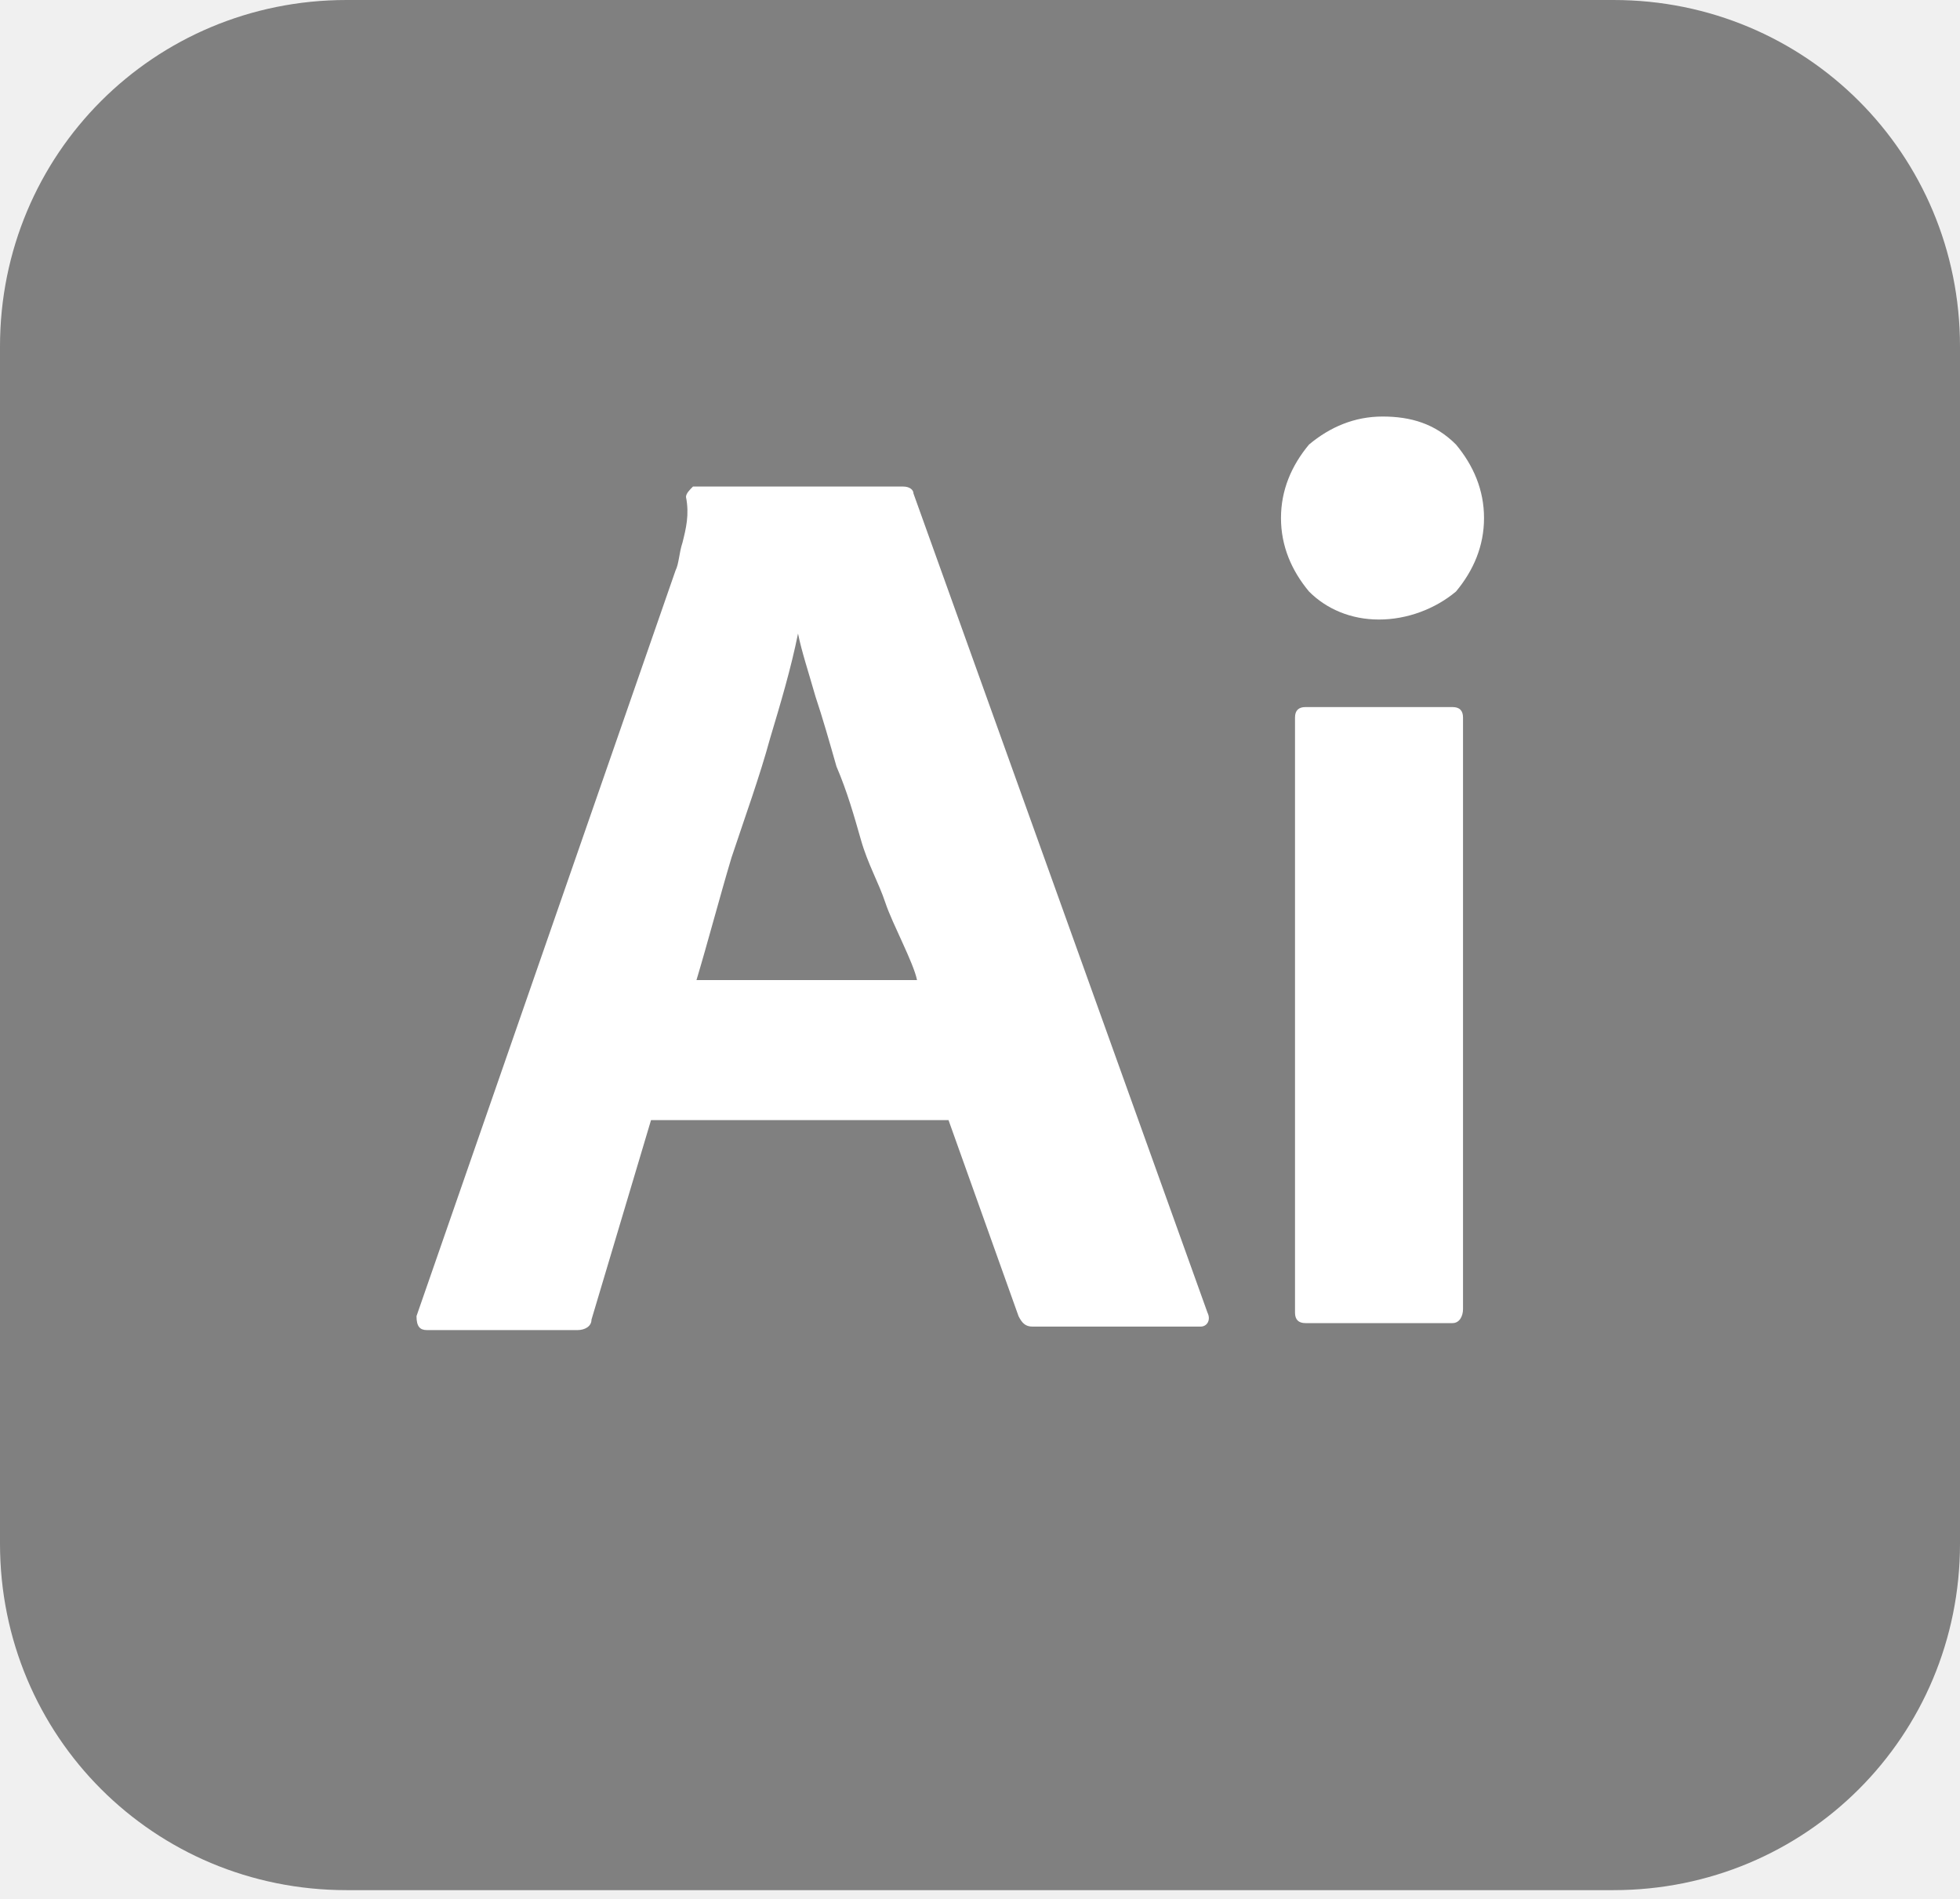
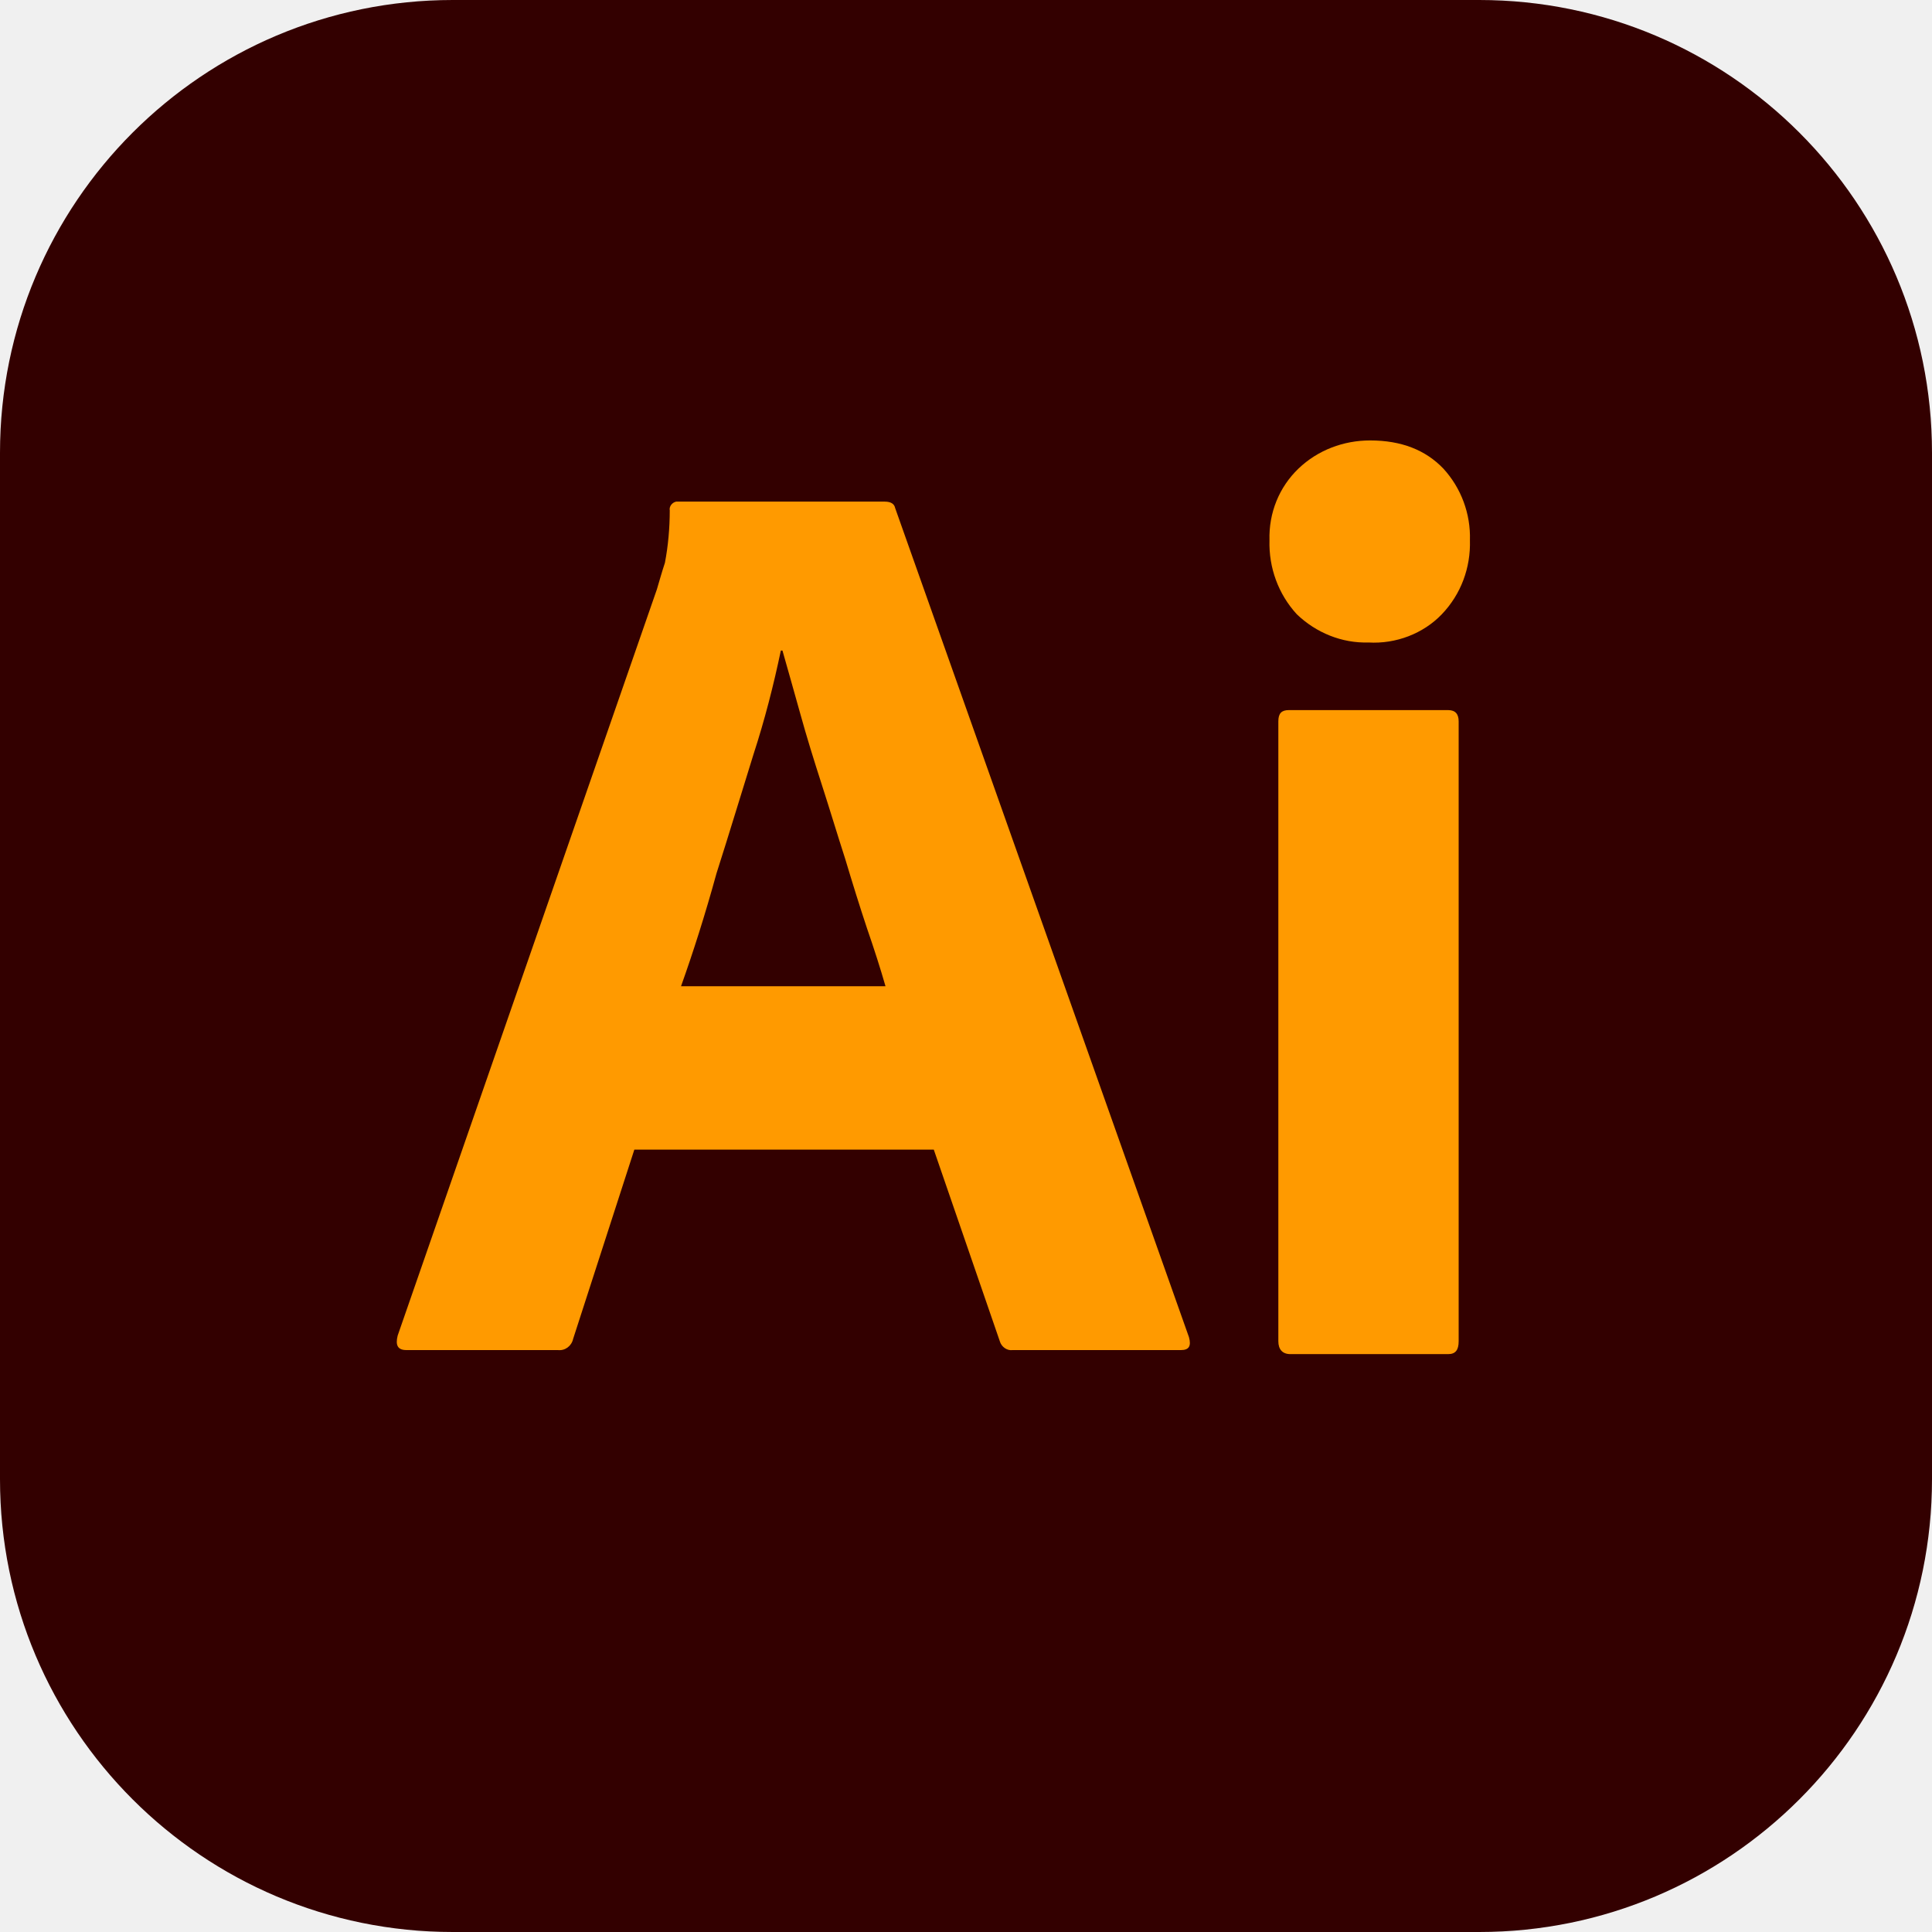
- <svg xmlns="http://www.w3.org/2000/svg" width="32" height="31" viewBox="0 0 32 31" fill="none">
-   <g clip-path="url(#clip0_2_233)">
-     <path d="M5.657 0H26.343C29.486 0 32 2.514 32 5.657V25.2C32 28.343 29.486 30.857 26.343 30.857H5.657C2.514 30.857 0 28.343 0 25.2V5.657C0 2.514 2.514 0 5.657 0Z" fill="#808080" />
-     <path d="M15.486 18.286H10.629L9.657 21.543C9.657 21.657 9.543 21.714 9.429 21.714H6.971C6.857 21.714 6.8 21.657 6.8 21.486L11.029 9.314C11.086 9.2 11.086 9.029 11.143 8.857C11.2 8.629 11.257 8.4 11.2 8.114C11.2 8.057 11.257 8 11.314 7.943C11.314 7.943 11.314 7.943 11.371 7.943H14.743C14.857 7.943 14.914 8 14.914 8.057L19.714 21.429C19.771 21.543 19.714 21.657 19.6 21.657H16.857C16.743 21.657 16.686 21.6 16.629 21.486L15.486 18.286ZM11.371 16H14.972C14.914 15.714 14.572 15.086 14.457 14.743C14.343 14.4 14.171 14.114 14.057 13.714C13.943 13.314 13.829 12.914 13.657 12.514C13.543 12.114 13.429 11.714 13.314 11.371C13.2 10.971 13.086 10.629 13.029 10.343C12.914 10.914 12.743 11.486 12.572 12.057C12.4 12.686 12.171 13.314 11.943 14C11.771 14.571 11.543 15.429 11.371 16Z" fill="white" />
-     <path d="M22.514 10.114C22.057 10.114 21.657 9.943 21.372 9.657C21.086 9.314 20.914 8.914 20.914 8.457C20.914 8 21.086 7.6 21.372 7.257C21.714 6.971 22.114 6.8 22.572 6.8C23.029 6.8 23.429 6.914 23.771 7.257C24.057 7.6 24.229 8 24.229 8.457C24.229 8.914 24.057 9.314 23.771 9.657C23.429 9.943 22.971 10.114 22.514 10.114ZM21.143 21.429V11.714C21.143 11.6 21.2 11.543 21.314 11.543H23.714C23.829 11.543 23.886 11.6 23.886 11.714V21.371C23.886 21.486 23.829 21.6 23.714 21.6H21.314C21.2 21.6 21.143 21.543 21.143 21.429Z" fill="white" />
-   </g>
-   <defs>
-     <clipPath id="clip0_2_233">
-       <rect width="32" height="30.857" fill="white" />
-     </clipPath>
-   </defs>
+ <svg xmlns="http://www.w3.org/2000/svg" width="256" height="256" fill="none" viewBox="0 0 256 256">
+   <rect width="256" height="256" fill="#300" rx="60" />
+   <path fill="#FF9A00" d="M123.733 152.333H84.053L75.946 177.4C75.733 178.36 74.88 179 73.92 178.893H53.866C52.693 178.893 52.373 178.253 52.693 176.973L87.04 78.094C87.36 77.027 87.68 75.853 88.106 74.573C88.533 72.334 88.746 69.987 88.746 67.64C88.64 67.107 89.066 66.573 89.6 66.467H89.92H117.226C118.08 66.467 118.506 66.787 118.613 67.32L157.546 177.187C157.866 178.36 157.546 178.893 156.48 178.893H134.186C133.44 179 132.693 178.467 132.48 177.72L123.733 152.333V152.333ZM90.24 130.68H117.333C116.693 128.44 115.84 125.773 114.88 123C113.92 120.12 112.96 117.027 112 113.827C110.933 110.52 109.973 107.32 108.906 104.013C107.84 100.707 106.88 97.614 106.026 94.52C105.173 91.534 104.426 88.76 103.68 86.2H103.466C102.506 90.787 101.333 95.374 99.84 99.96C98.24 105.08 96.64 110.413 94.933 115.747C93.44 121.187 91.84 126.2 90.24 130.68V130.68Z" />
+   <path fill="#FF9A00" d="M181.333 85.133C177.813 85.24 174.4 83.853 171.84 81.4C169.387 78.733 168.107 75.213 168.213 71.587C168.107 67.96 169.493 64.547 172.053 62.093C174.613 59.64 178.027 58.36 181.547 58.36C185.707 58.36 188.907 59.64 191.253 62.093C193.6 64.653 194.88 68.067 194.773 71.587C194.88 75.213 193.6 78.733 191.04 81.4C188.587 83.96 184.96 85.347 181.333 85.133ZM169.387 177.72V95.587C169.387 94.52 169.813 94.093 170.773 94.093H191.893C192.853 94.093 193.28 94.627 193.28 95.587V177.72C193.28 178.893 192.853 179.427 191.893 179.427H170.987C169.92 179.427 169.387 178.787 169.387 177.72V177.72Z" />
</svg>
